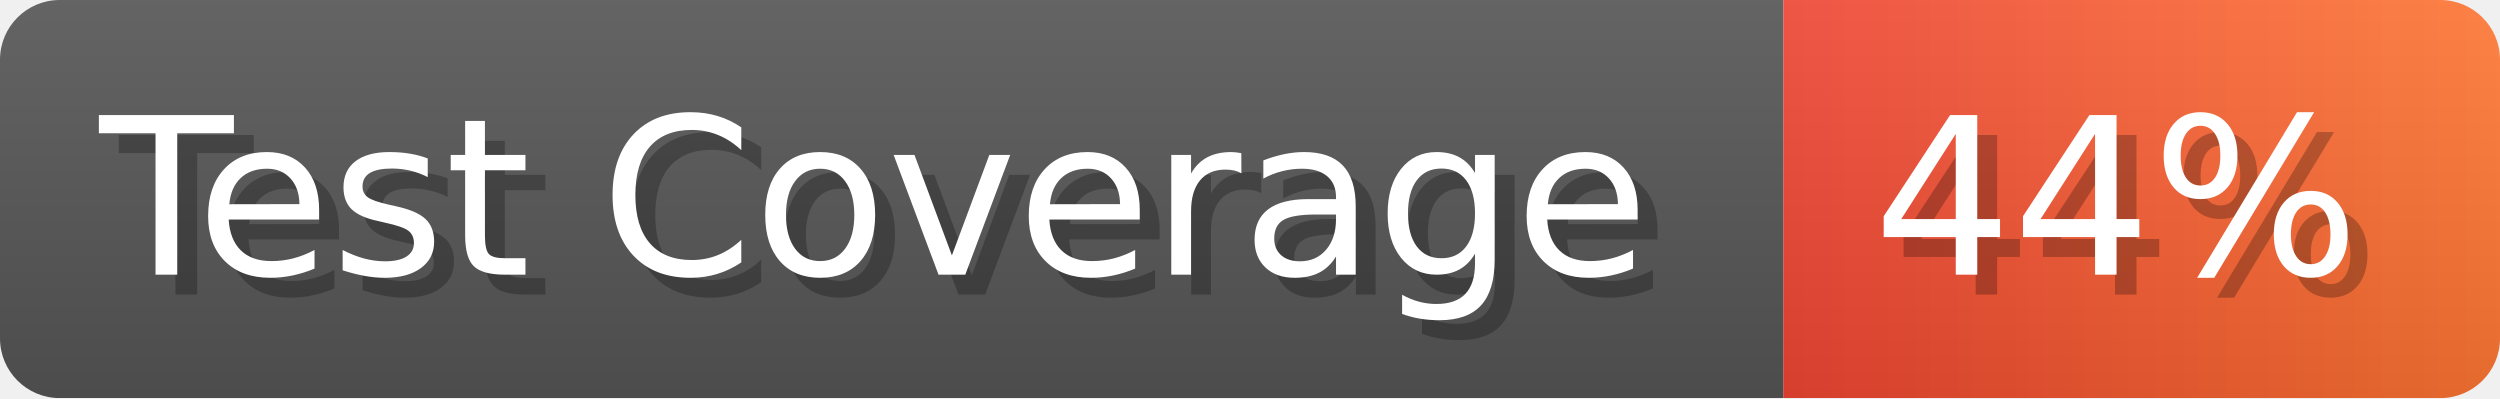
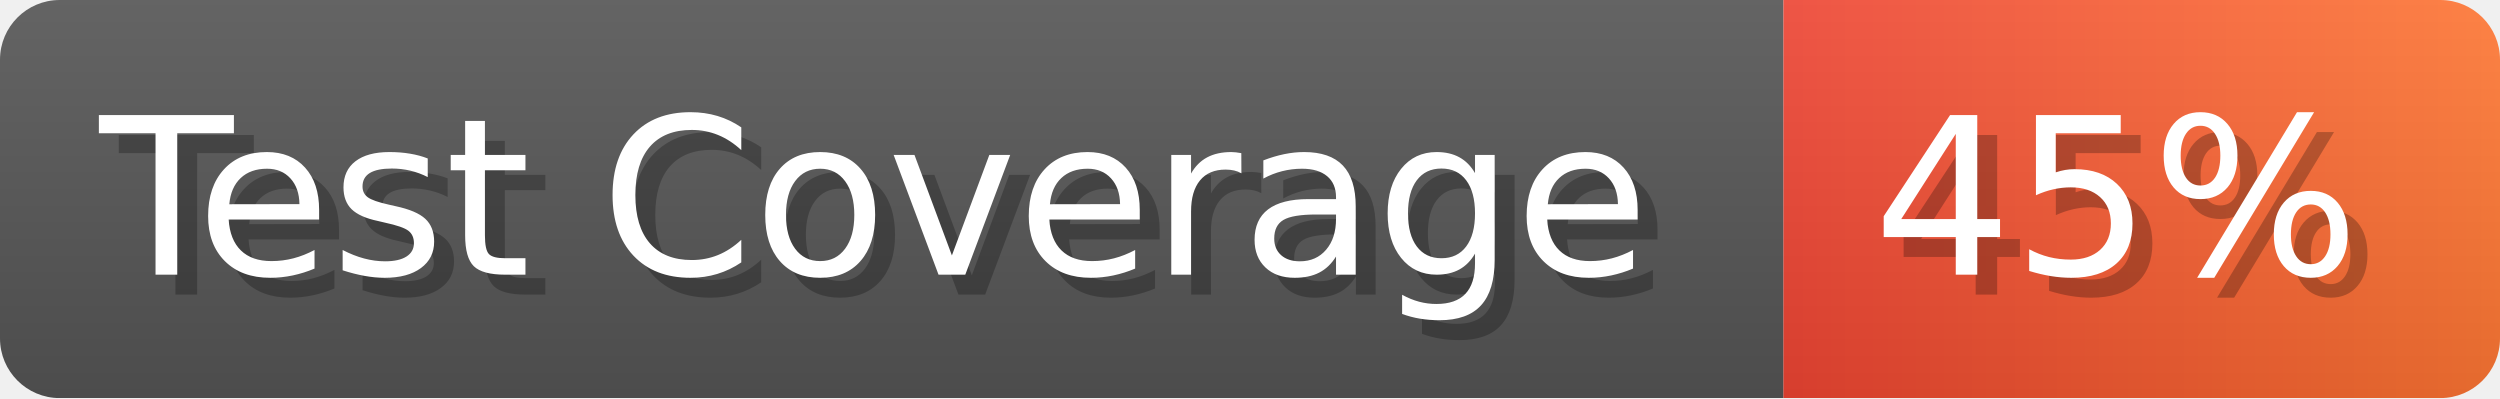
- <svg xmlns="http://www.w3.org/2000/svg" width="125.6" height="20" viewBox="0 0 1256 200" role="img" aria-label="Test Coverage: 44%">
+ <svg xmlns="http://www.w3.org/2000/svg" width="125.6" height="20" viewBox="0 0 1256 200" role="img" aria-label="Test Coverage: 45%">
  <linearGradient id="a" x2="0" y2="100%">
    <stop offset="0" stop-opacity=".1" stop-color="#EEE" />
    <stop offset="1" stop-opacity=".1" />
  </linearGradient>
  <mask id="m">
    <rect width="1256" height="200" rx="30" fill="#FFF" />
  </mask>
  <g mask="url(#m)">
    <rect width="896" height="200" fill="#555" />
    <rect width="360" height="200" fill="url(#x)" x="896" />
    <rect width="1256" height="200" fill="url(#a)" />
  </g>
  <g aria-hidden="true" fill="#fff" text-anchor="start" font-family="Verdana,DejaVu Sans,sans-serif" font-size="110">
    <text x="60" y="148" textLength="796" fill="#000" opacity="0.25">Test Coverage</text>
    <text x="50" y="138" textLength="796">Test Coverage</text>
-     <text x="951" y="148" textLength="260" fill="#000" opacity="0.25">44%</text>
-     <text x="941" y="138" textLength="260">44%</text>
+     <text x="951" y="148" textLength="260" fill="#000" opacity="0.25">45%</text>
+     <text x="941" y="138" textLength="260">45%</text>
  </g>
  <linearGradient id="x" x1="0%" y1="0%" x2="100%" y2="0%">
    <stop offset="0%" style="stop-color:#E43" />
    <stop offset="100%" style="stop-color:#F73" />
  </linearGradient>
</svg>
